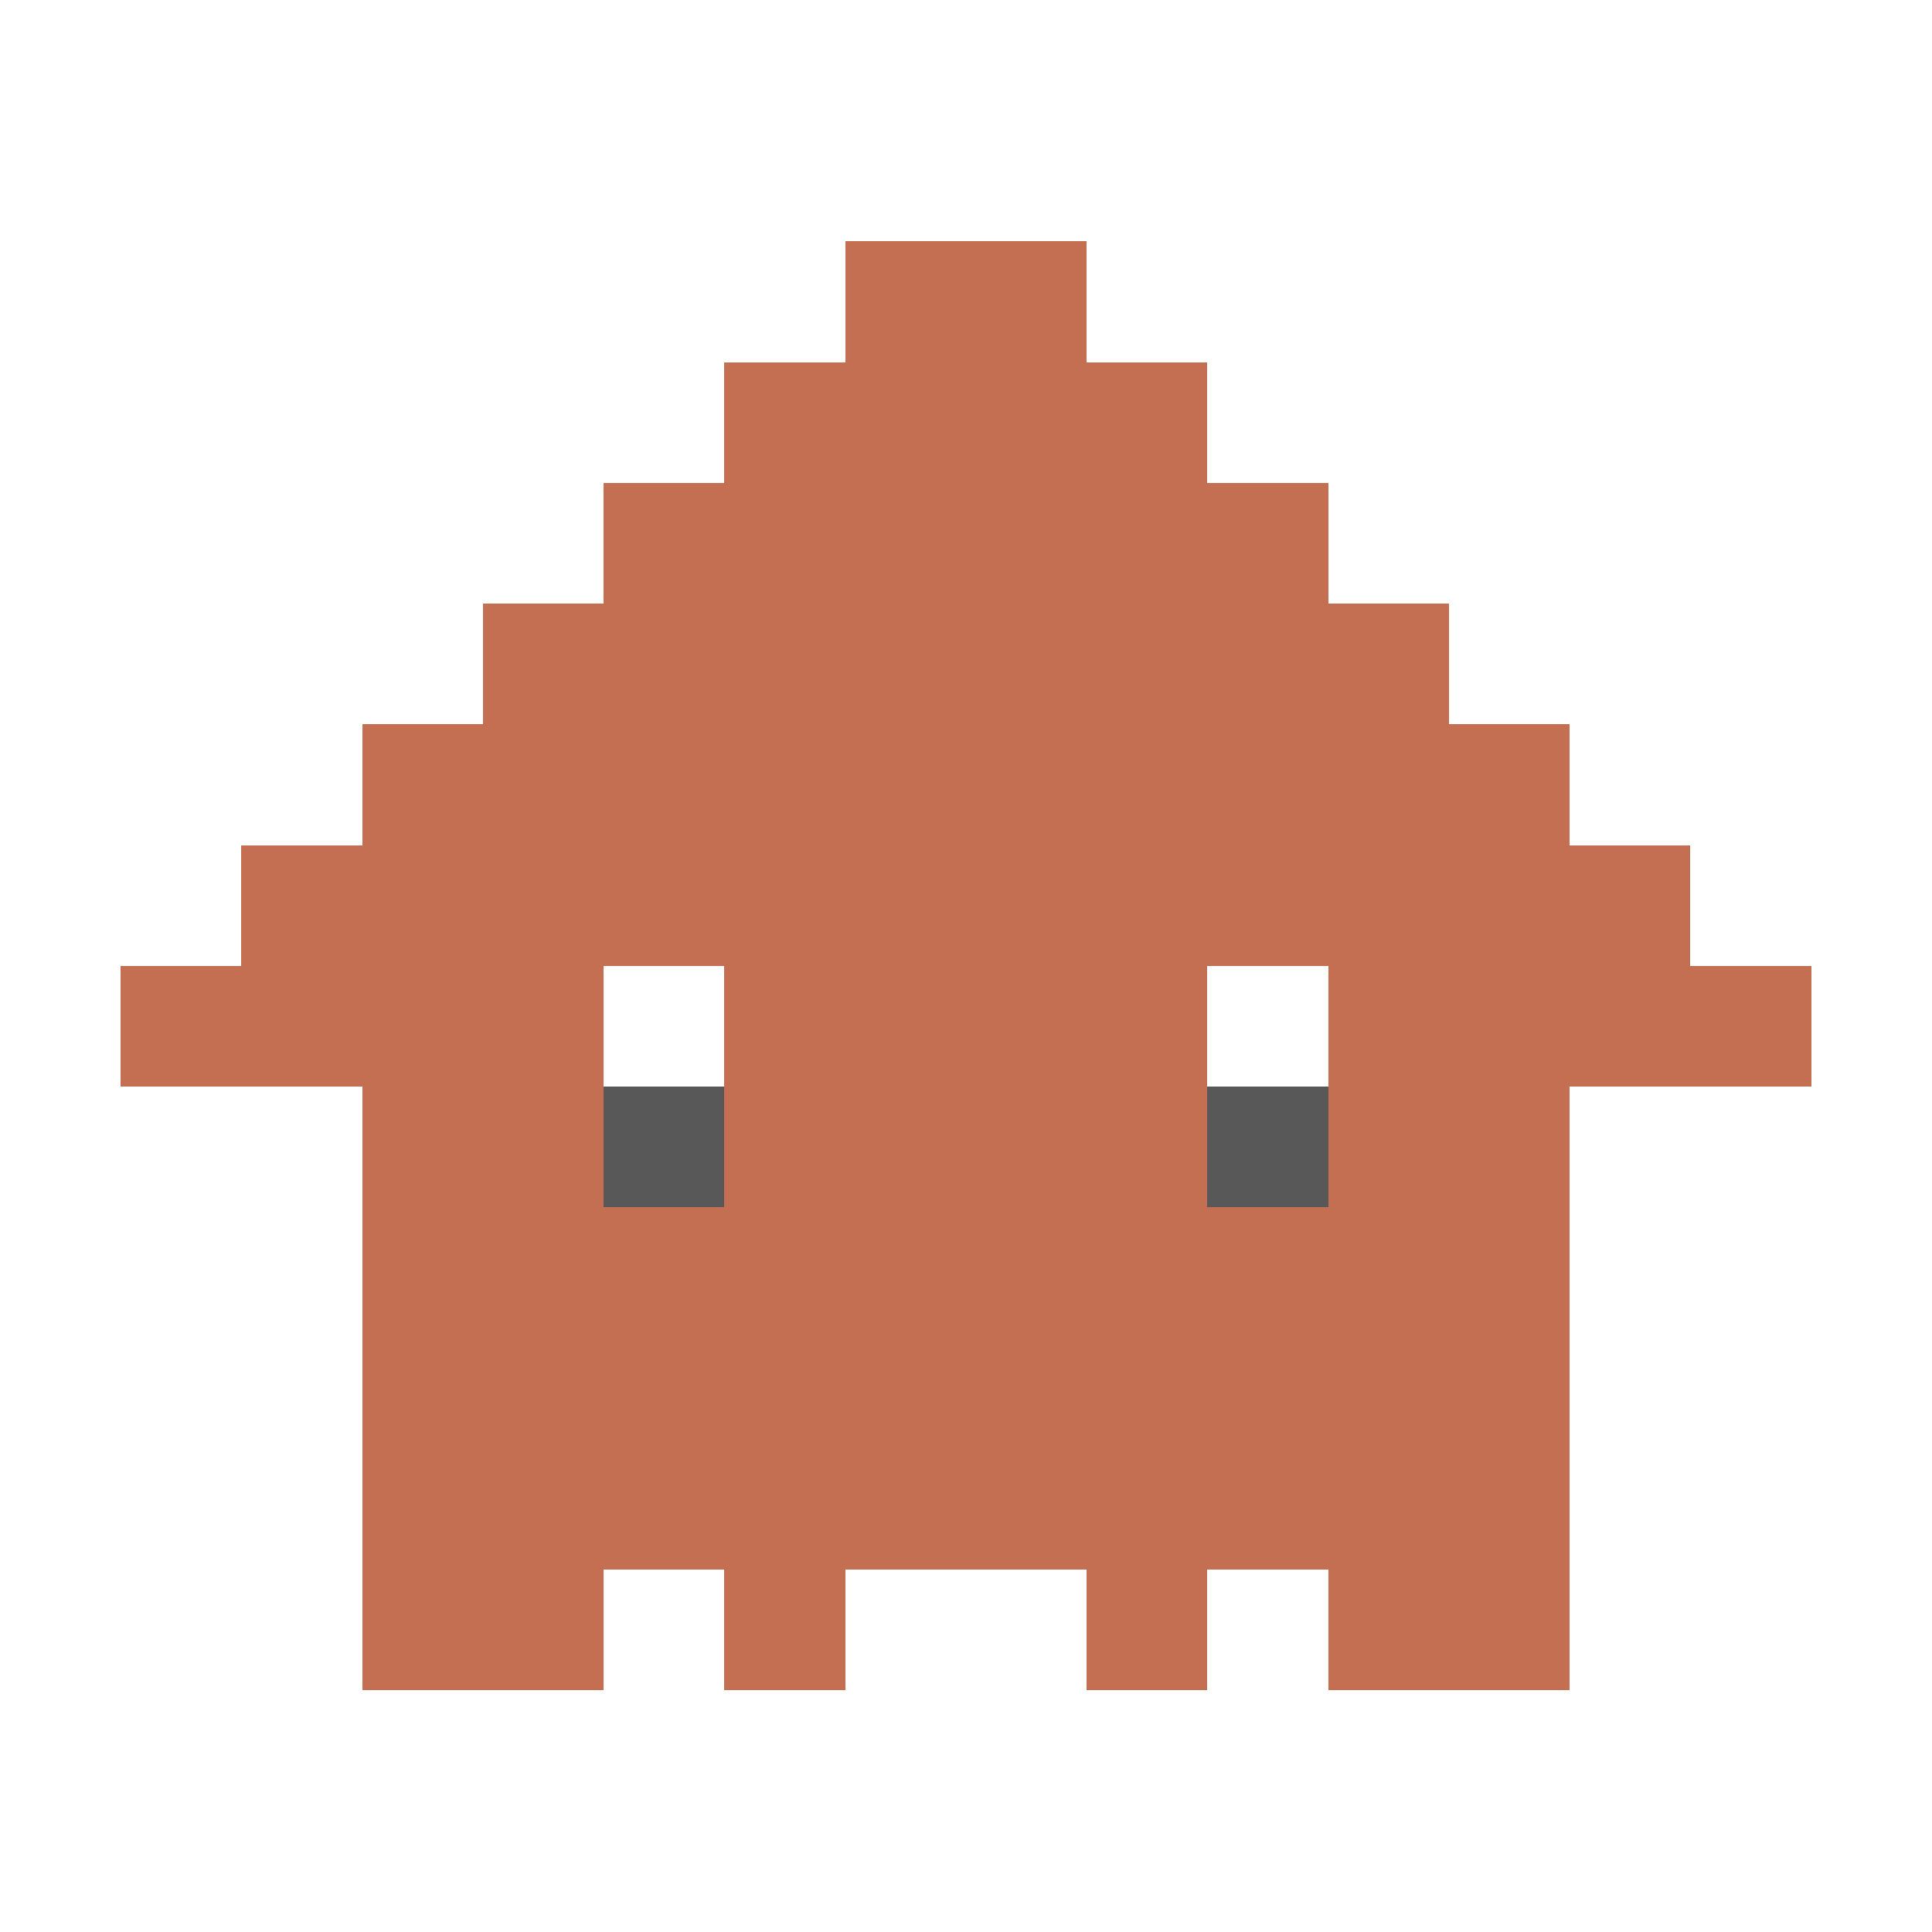
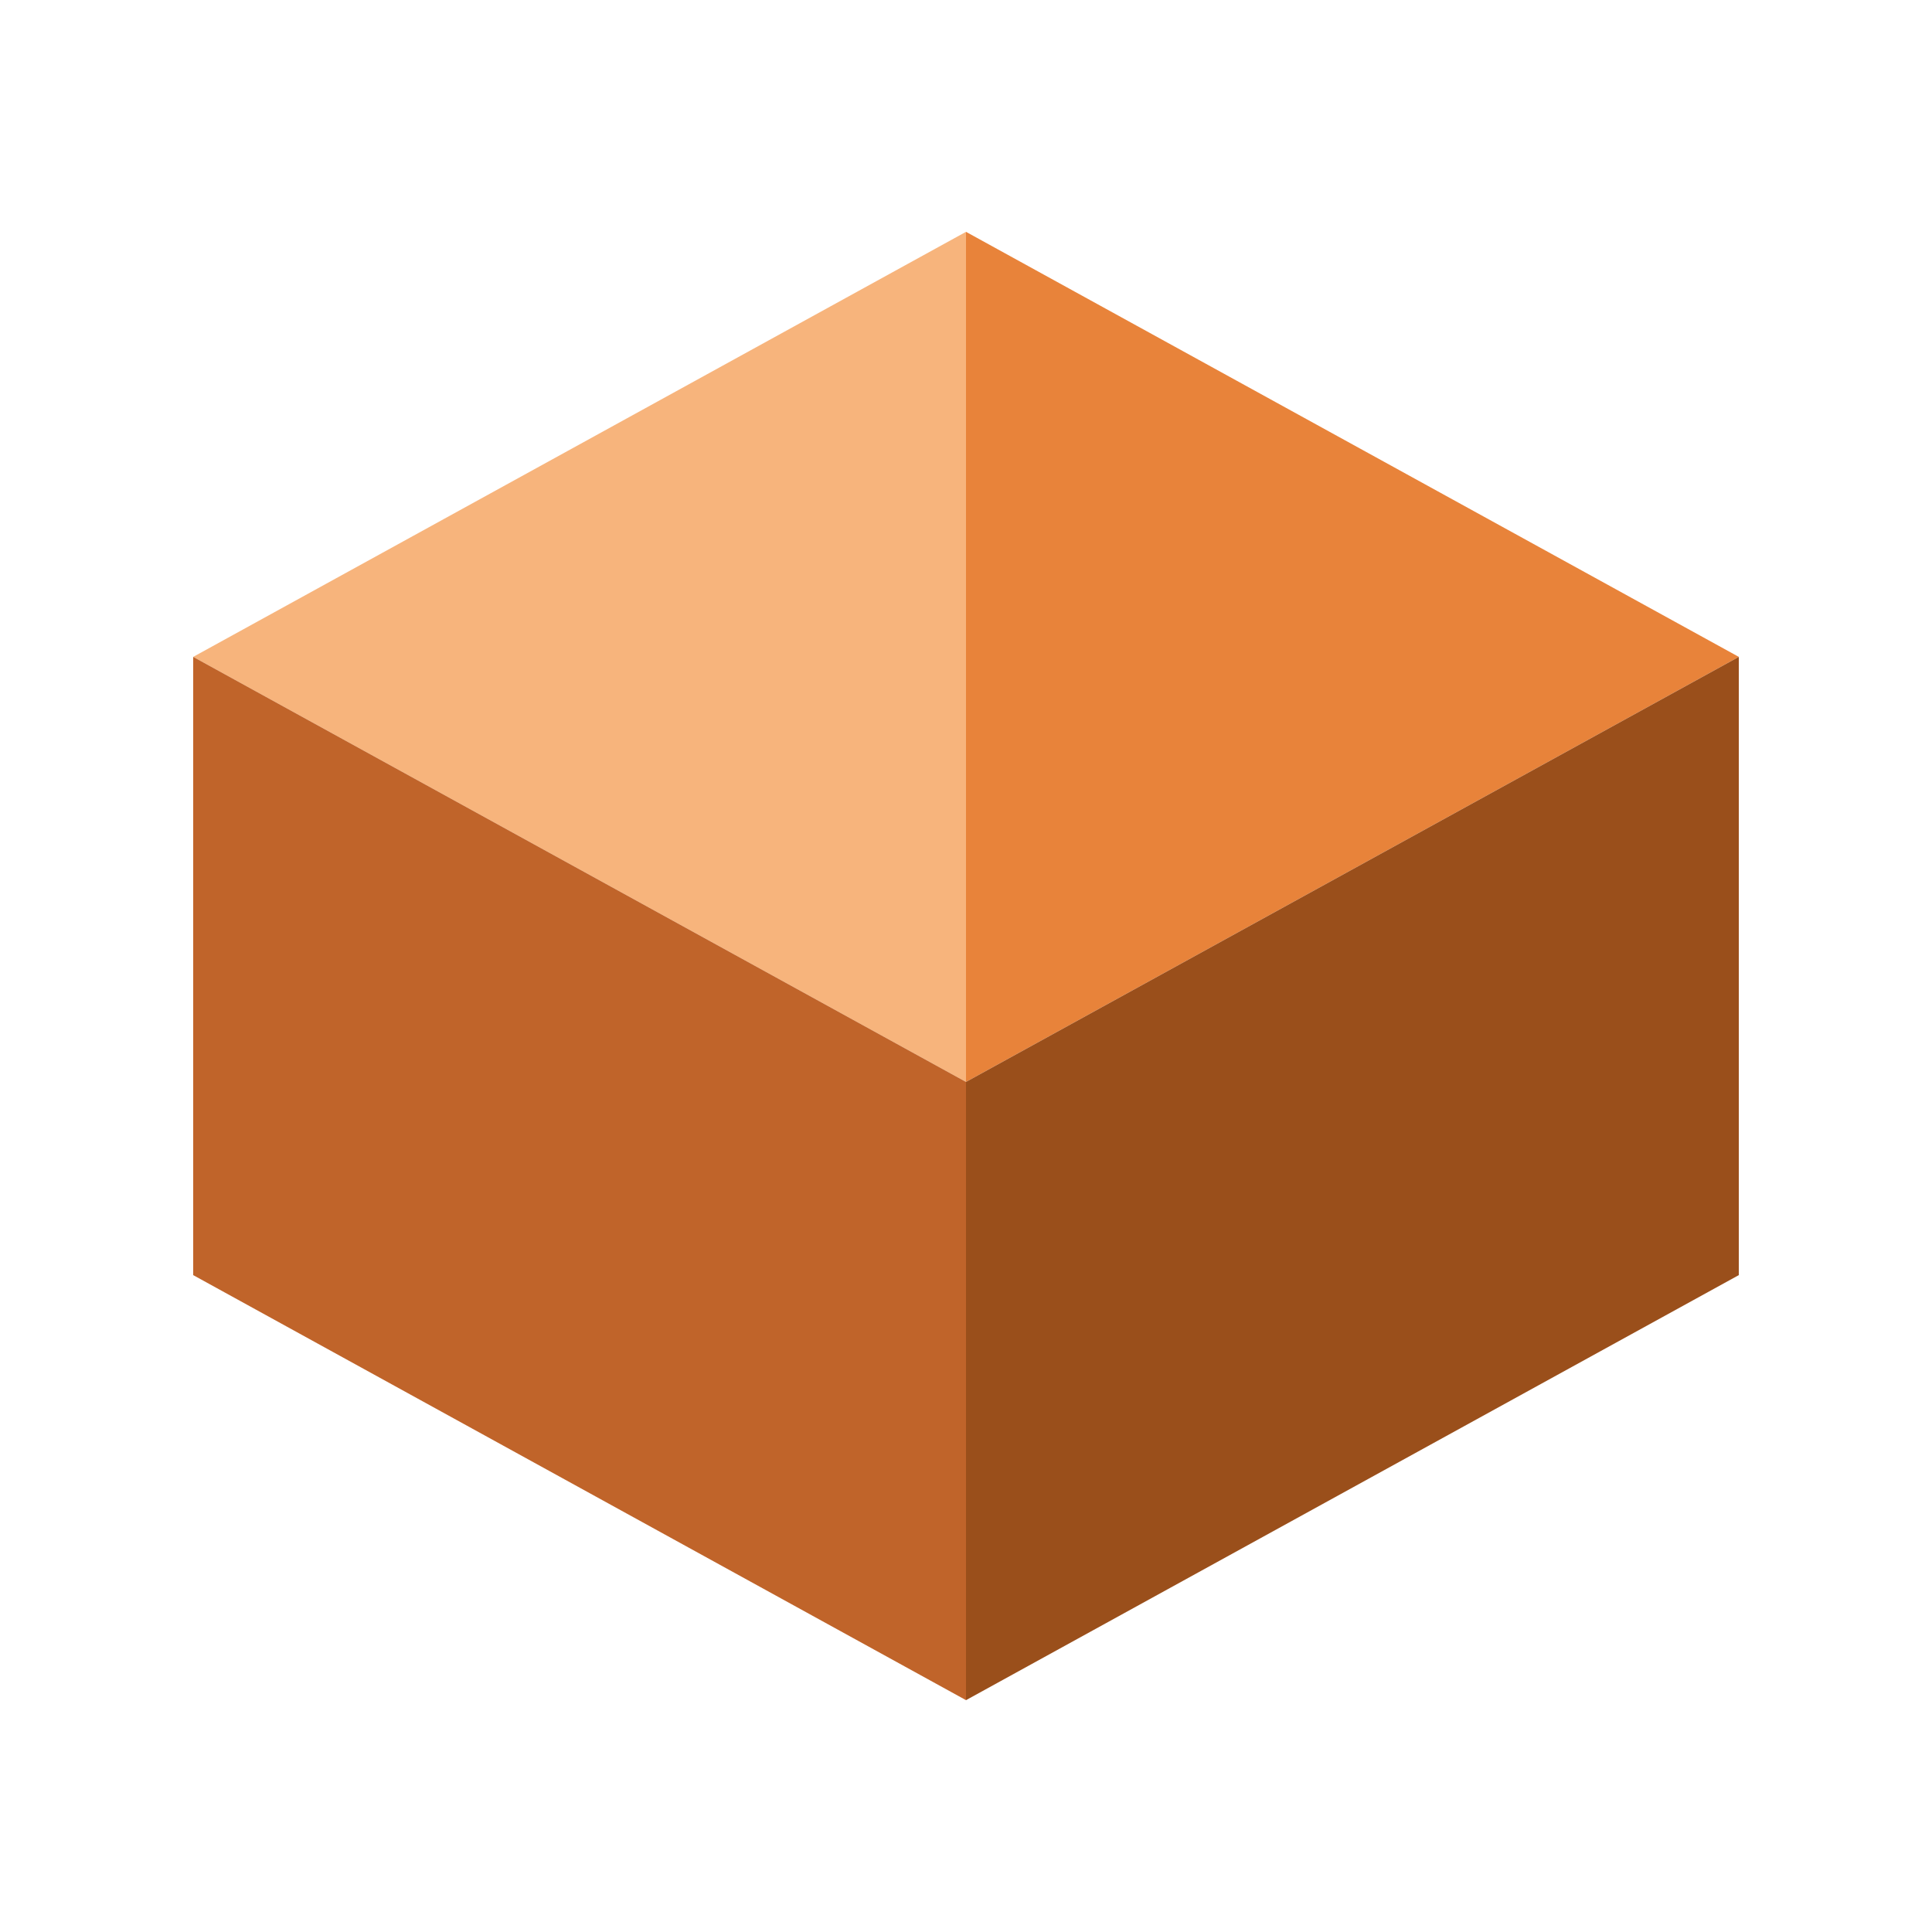
- <svg xmlns="http://www.w3.org/2000/svg" width="16" height="16" viewBox="0 0 16 16" shape-rendering="crispEdges">
-   <rect x="7" y="2" width="2" height="1" fill="#C56F52" />
-   <rect x="6" y="3" width="4" height="1" fill="#C56F52" />
-   <rect x="5" y="4" width="6" height="1" fill="#C56F52" />
-   <rect x="4" y="5" width="8" height="1" fill="#C56F52" />
-   <rect x="3" y="6" width="10" height="1" fill="#C56F52" />
-   <rect x="2" y="7" width="12" height="1" fill="#C56F52" />
-   <rect x="1" y="8" width="4" height="1" fill="#C56F52" />
-   <rect x="6" y="8" width="4" height="1" fill="#C56F52" />
-   <rect x="11" y="8" width="4" height="1" fill="#C56F52" />
-   <rect x="3" y="9" width="2" height="1" fill="#C56F52" />
-   <rect x="5" y="9" width="1" height="1" fill="#585858" />
-   <rect x="6" y="9" width="4" height="1" fill="#C56F52" />
-   <rect x="10" y="9" width="1" height="1" fill="#585858" />
-   <rect x="11" y="9" width="2" height="1" fill="#C56F52" />
-   <rect x="3" y="10" width="10" height="1" fill="#C56F52" />
-   <rect x="3" y="11" width="10" height="1" fill="#C56F52" />
-   <rect x="3" y="12" width="10" height="1" fill="#C56F52" />
-   <rect x="3" y="13" width="2" height="1" fill="#C56F52" />
-   <rect x="6" y="13" width="1" height="1" fill="#C56F52" />
-   <rect x="9" y="13" width="1" height="1" fill="#C56F52" />
-   <rect x="11" y="13" width="2" height="1" fill="#C56F52" />
+ <svg xmlns="http://www.w3.org/2000/svg" width="1024" height="1024" viewBox="112 160 800 800">
+   <path fill="#F7B47C" d="M512 256 L192 432 L512 608 Z" />
+   <path fill="#E8833A" d="M512 256 L832 432 L512 608 Z" />
+   <path fill="#C0642A" d="M192 432 L512 608 L512 864 L192 688 Z" />
+   <path fill="#9A4F1B" d="M832 432 L512 608 L512 864 L832 688 Z" />
</svg>
